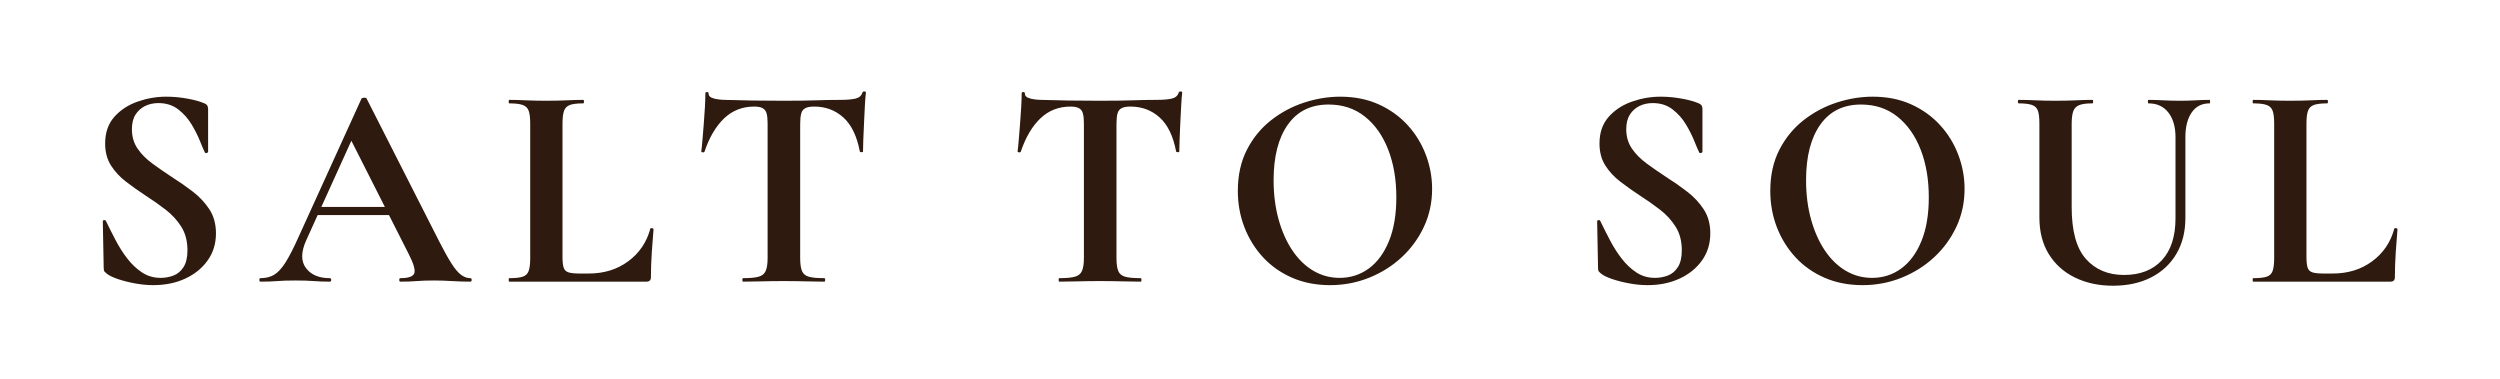
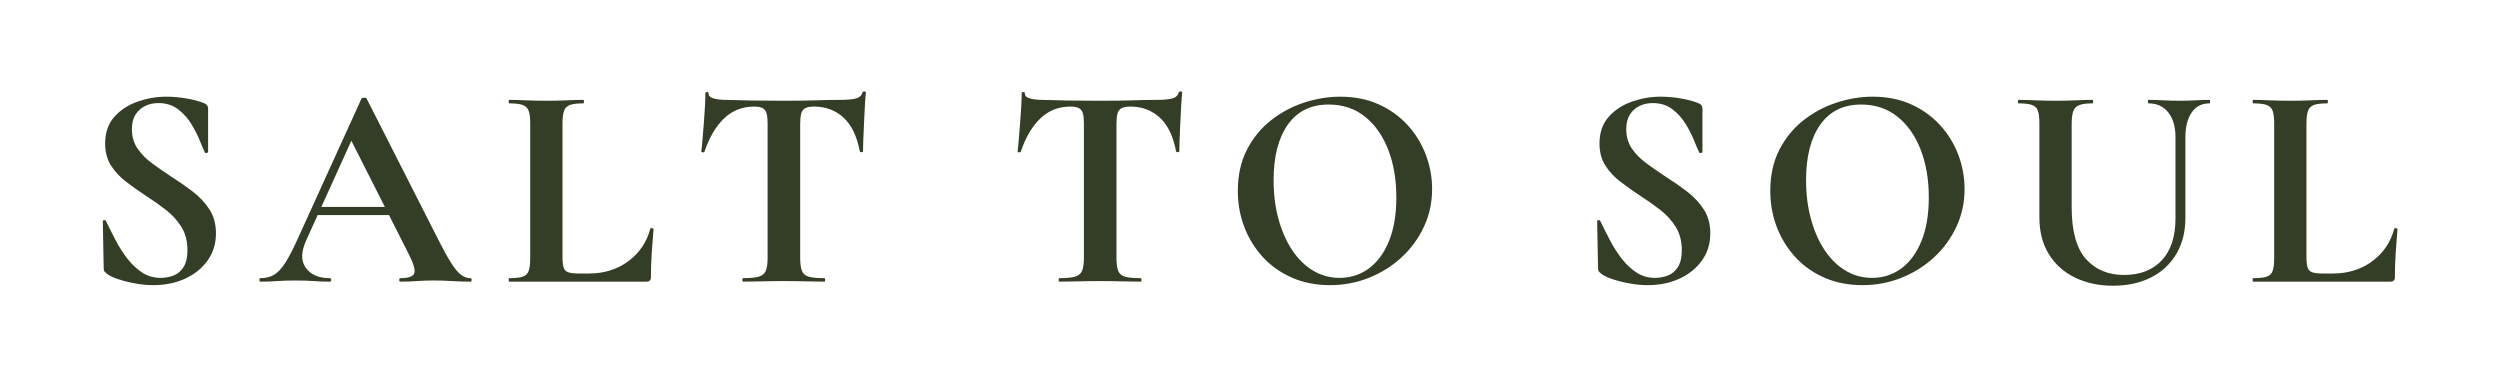
<svg xmlns="http://www.w3.org/2000/svg" viewBox="-4.6 -18.4 161.9 24.7" width="324" height="49">
-   <path d="M3.306 -9.956Q3.306 -9.234 3.676 -8.692Q4.047 -8.151 4.646 -7.714Q5.244 -7.277 5.909 -6.84Q6.631 -6.384 7.287 -5.88Q7.942 -5.377 8.37 -4.721Q8.797 -4.066 8.797 -3.154Q8.797 -2.147 8.255 -1.387Q7.714 -0.627 6.792 -0.2Q5.871 0.228 4.693 0.228Q4.123 0.228 3.506 0.114Q2.888 0.0 2.385 -0.171Q1.881 -0.342 1.653 -0.532Q1.577 -0.589 1.52 -0.655Q1.463 -0.722 1.463 -0.893L1.406 -3.914Q1.387 -4.009 1.491 -4.018Q1.596 -4.028 1.615 -3.952Q1.9 -3.363 2.242 -2.708Q2.584 -2.052 3.011 -1.501Q3.439 -0.95 3.971 -0.599Q4.503 -0.247 5.187 -0.247Q5.624 -0.247 6.023 -0.399Q6.422 -0.551 6.678 -0.95Q6.935 -1.349 6.935 -2.052Q6.935 -2.945 6.536 -3.582Q6.137 -4.218 5.51 -4.703Q4.883 -5.187 4.199 -5.624Q3.534 -6.061 2.926 -6.527Q2.318 -6.992 1.938 -7.591Q1.558 -8.189 1.558 -9.025Q1.558 -10.089 2.156 -10.764Q2.755 -11.438 3.676 -11.761Q4.598 -12.084 5.548 -12.084Q6.232 -12.084 6.916 -11.96Q7.6 -11.837 7.999 -11.666Q8.189 -11.59 8.236 -11.495Q8.284 -11.4 8.284 -11.286V-8.493Q8.284 -8.436 8.198 -8.407Q8.113 -8.379 8.075 -8.436Q7.961 -8.664 7.752 -9.186Q7.543 -9.709 7.201 -10.279Q6.859 -10.849 6.327 -11.258Q5.795 -11.666 5.035 -11.666Q4.56 -11.666 4.17 -11.476Q3.781 -11.286 3.543 -10.915Q3.306 -10.545 3.306 -9.956ZM15.034 -4.351 15.319 -4.883H20.791L20.924 -4.351ZM25.408 -0.228Q25.503 -0.228 25.503 -0.114Q25.503 0.0 25.408 0.0Q24.838 0.0 24.221 -0.038Q23.603 -0.076 23.033 -0.076Q22.387 -0.076 21.912 -0.038Q21.437 0.0 20.848 0.0Q20.772 0.0 20.772 -0.114Q20.772 -0.228 20.848 -0.228Q21.627 -0.228 21.751 -0.541Q21.874 -0.855 21.399 -1.786L17.542 -9.405L18.473 -11.039L14.692 -2.698Q14.179 -1.558 14.673 -0.893Q15.167 -0.228 16.231 -0.228Q16.326 -0.228 16.326 -0.114Q16.326 0.0 16.231 0.0Q15.661 0.0 15.186 -0.038Q14.711 -0.076 13.989 -0.076Q13.248 -0.076 12.802 -0.038Q12.355 0.0 11.709 0.0Q11.633 0.0 11.633 -0.114Q11.633 -0.228 11.709 -0.228Q12.222 -0.228 12.593 -0.447Q12.963 -0.665 13.334 -1.244Q13.704 -1.824 14.179 -2.888L18.302 -11.951Q18.321 -12.008 18.473 -12.017Q18.625 -12.027 18.644 -11.951L23.394 -2.603Q23.85 -1.71 24.183 -1.188Q24.515 -0.665 24.809 -0.447Q25.104 -0.228 25.408 -0.228ZM31.436 -10.317V-1.615Q31.436 -1.149 31.512 -0.917Q31.588 -0.684 31.824 -0.608Q32.06 -0.532 32.519 -0.532H33.165Q34.647 -0.532 35.73 -1.33Q36.813 -2.128 37.174 -3.458Q37.193 -3.515 37.288 -3.496Q37.383 -3.477 37.383 -3.42Q37.326 -2.793 37.269 -1.913Q37.212 -1.033 37.212 -0.285Q37.212 0.0 36.92 0.0H27.959Q27.921 0.0 27.921 -0.114Q27.921 -0.228 27.959 -0.228Q28.543 -0.228 28.835 -0.323Q29.127 -0.418 29.227 -0.703Q29.327 -0.988 29.327 -1.539V-10.336Q29.327 -10.887 29.227 -11.162Q29.127 -11.438 28.835 -11.543Q28.543 -11.647 27.959 -11.647Q27.921 -11.647 27.921 -11.761Q27.921 -11.875 27.959 -11.875Q28.415 -11.875 29.047 -11.846Q29.679 -11.818 30.365 -11.818Q31.094 -11.818 31.702 -11.846Q32.311 -11.875 32.785 -11.875Q32.842 -11.875 32.842 -11.761Q32.842 -11.647 32.785 -11.647Q32.209 -11.647 31.921 -11.543Q31.633 -11.438 31.535 -11.153Q31.436 -10.868 31.436 -10.317ZM43.962 -11.438Q42.803 -11.438 41.995 -10.668Q41.188 -9.899 40.713 -8.493Q40.694 -8.436 40.599 -8.445Q40.504 -8.455 40.504 -8.512Q40.542 -8.778 40.58 -9.262Q40.618 -9.747 40.666 -10.317Q40.713 -10.887 40.742 -11.419Q40.77 -11.951 40.77 -12.293Q40.77 -12.388 40.874 -12.388Q40.979 -12.388 40.979 -12.293Q40.979 -12.103 41.178 -12.018Q41.378 -11.932 41.635 -11.904Q41.891 -11.875 42.062 -11.875Q43.696 -11.818 45.881 -11.818Q47.211 -11.818 48.009 -11.846Q48.807 -11.875 49.548 -11.875Q50.232 -11.875 50.584 -11.96Q50.935 -12.046 51.03 -12.35Q51.049 -12.426 51.153 -12.426Q51.258 -12.426 51.258 -12.35Q51.22 -12.046 51.191 -11.505Q51.163 -10.963 51.135 -10.364Q51.106 -9.766 51.087 -9.262Q51.068 -8.759 51.068 -8.512Q51.068 -8.455 50.973 -8.455Q50.878 -8.455 50.859 -8.512Q50.574 -10.013 49.785 -10.726Q48.997 -11.438 47.876 -11.438Q47.496 -11.438 47.297 -11.333Q47.097 -11.229 47.031 -10.982Q46.964 -10.735 46.964 -10.298V-1.539Q46.964 -0.988 47.078 -0.703Q47.192 -0.418 47.525 -0.323Q47.857 -0.228 48.541 -0.228Q48.598 -0.228 48.598 -0.114Q48.598 0.0 48.541 0.0Q48.009 0.0 47.344 -0.019Q46.679 -0.038 45.881 -0.038Q45.121 -0.038 44.456 -0.019Q43.791 0.0 43.24 0.0Q43.183 0.0 43.183 -0.114Q43.183 -0.228 43.24 -0.228Q43.905 -0.228 44.247 -0.323Q44.589 -0.418 44.712 -0.703Q44.836 -0.988 44.836 -1.539V-10.336Q44.836 -10.754 44.77 -10.991Q44.703 -11.229 44.513 -11.333Q44.323 -11.438 43.962 -11.438ZM64.625 -11.438Q63.466 -11.438 62.658 -10.668Q61.851 -9.899 61.376 -8.493Q61.357 -8.436 61.262 -8.445Q61.167 -8.455 61.167 -8.512Q61.205 -8.778 61.243 -9.262Q61.281 -9.747 61.328 -10.317Q61.376 -10.887 61.404 -11.419Q61.433 -11.951 61.433 -12.293Q61.433 -12.388 61.537 -12.388Q61.642 -12.388 61.642 -12.293Q61.642 -12.103 61.841 -12.018Q62.041 -11.932 62.297 -11.904Q62.554 -11.875 62.725 -11.875Q64.359 -11.818 66.544 -11.818Q67.874 -11.818 68.672 -11.846Q69.47 -11.875 70.211 -11.875Q70.895 -11.875 71.246 -11.96Q71.598 -12.046 71.693 -12.35Q71.712 -12.426 71.816 -12.426Q71.921 -12.426 71.921 -12.35Q71.883 -12.046 71.855 -11.505Q71.826 -10.963 71.797 -10.364Q71.769 -9.766 71.75 -9.262Q71.731 -8.759 71.731 -8.512Q71.731 -8.455 71.636 -8.455Q71.541 -8.455 71.522 -8.512Q71.237 -10.013 70.448 -10.726Q69.66 -11.438 68.539 -11.438Q68.159 -11.438 67.959 -11.333Q67.76 -11.229 67.694 -10.982Q67.627 -10.735 67.627 -10.298V-1.539Q67.627 -0.988 67.741 -0.703Q67.855 -0.418 68.188 -0.323Q68.52 -0.228 69.204 -0.228Q69.261 -0.228 69.261 -0.114Q69.261 0.0 69.204 0.0Q68.672 0.0 68.007 -0.019Q67.342 -0.038 66.544 -0.038Q65.784 -0.038 65.119 -0.019Q64.454 0.0 63.903 0.0Q63.846 0.0 63.846 -0.114Q63.846 -0.228 63.903 -0.228Q64.568 -0.228 64.91 -0.323Q65.252 -0.418 65.375 -0.703Q65.499 -0.988 65.499 -1.539V-10.336Q65.499 -10.754 65.433 -10.991Q65.366 -11.229 65.176 -11.333Q64.986 -11.438 64.625 -11.438ZM81.578 0.228Q80.21 0.228 79.099 -0.257Q77.987 -0.741 77.198 -1.596Q76.41 -2.451 75.982 -3.562Q75.555 -4.674 75.555 -5.928Q75.555 -7.467 76.153 -8.626Q76.752 -9.785 77.74 -10.555Q78.728 -11.324 79.906 -11.704Q81.084 -12.084 82.243 -12.084Q83.649 -12.084 84.761 -11.581Q85.872 -11.077 86.651 -10.222Q87.43 -9.367 87.838 -8.284Q88.247 -7.201 88.247 -6.061Q88.247 -4.731 87.715 -3.591Q87.183 -2.451 86.261 -1.596Q85.34 -0.741 84.133 -0.257Q82.927 0.228 81.578 0.228ZM82.205 -0.247Q83.269 -0.247 84.105 -0.855Q84.941 -1.463 85.425 -2.641Q85.91 -3.819 85.91 -5.51Q85.91 -7.258 85.378 -8.626Q84.846 -9.994 83.858 -10.782Q82.87 -11.571 81.483 -11.571Q79.754 -11.571 78.823 -10.26Q77.892 -8.949 77.892 -6.631Q77.892 -5.244 78.215 -4.075Q78.538 -2.907 79.117 -2.042Q79.697 -1.178 80.486 -0.712Q81.274 -0.247 82.205 -0.247ZM100.93 -9.956Q100.93 -9.234 101.3 -8.692Q101.671 -8.151 102.269 -7.714Q102.868 -7.277 103.533 -6.84Q104.255 -6.384 104.91 -5.88Q105.566 -5.377 105.993 -4.721Q106.421 -4.066 106.421 -3.154Q106.421 -2.147 105.879 -1.387Q105.338 -0.627 104.416 -0.2Q103.495 0.228 102.317 0.228Q101.747 0.228 101.13 0.114Q100.512 0.0 100.008 -0.171Q99.505 -0.342 99.277 -0.532Q99.201 -0.589 99.144 -0.655Q99.087 -0.722 99.087 -0.893L99.03 -3.914Q99.011 -4.009 99.115 -4.018Q99.22 -4.028 99.239 -3.952Q99.524 -3.363 99.866 -2.708Q100.208 -2.052 100.635 -1.501Q101.063 -0.95 101.595 -0.599Q102.127 -0.247 102.811 -0.247Q103.248 -0.247 103.647 -0.399Q104.046 -0.551 104.302 -0.95Q104.559 -1.349 104.559 -2.052Q104.559 -2.945 104.16 -3.582Q103.761 -4.218 103.134 -4.703Q102.507 -5.187 101.823 -5.624Q101.158 -6.061 100.55 -6.527Q99.942 -6.992 99.562 -7.591Q99.182 -8.189 99.182 -9.025Q99.182 -10.089 99.78 -10.764Q100.379 -11.438 101.3 -11.761Q102.222 -12.084 103.172 -12.084Q103.856 -12.084 104.54 -11.96Q105.224 -11.837 105.623 -11.666Q105.813 -11.59 105.86 -11.495Q105.908 -11.4 105.908 -11.286V-8.493Q105.908 -8.436 105.822 -8.407Q105.737 -8.379 105.699 -8.436Q105.585 -8.664 105.376 -9.186Q105.167 -9.709 104.825 -10.279Q104.483 -10.849 103.951 -11.258Q103.419 -11.666 102.659 -11.666Q102.184 -11.666 101.794 -11.476Q101.405 -11.286 101.167 -10.915Q100.93 -10.545 100.93 -9.956ZM116.363 0.228Q114.995 0.228 113.883 -0.257Q112.772 -0.741 111.983 -1.596Q111.195 -2.451 110.767 -3.562Q110.34 -4.674 110.34 -5.928Q110.34 -7.467 110.938 -8.626Q111.537 -9.785 112.525 -10.555Q113.513 -11.324 114.691 -11.704Q115.869 -12.084 117.028 -12.084Q118.434 -12.084 119.546 -11.581Q120.657 -11.077 121.436 -10.222Q122.215 -9.367 122.623 -8.284Q123.032 -7.201 123.032 -6.061Q123.032 -4.731 122.5 -3.591Q121.968 -2.451 121.046 -1.596Q120.125 -0.741 118.918 -0.257Q117.712 0.228 116.363 0.228ZM116.99 -0.247Q118.054 -0.247 118.89 -0.855Q119.726 -1.463 120.21 -2.641Q120.695 -3.819 120.695 -5.51Q120.695 -7.258 120.163 -8.626Q119.631 -9.994 118.643 -10.782Q117.655 -11.571 116.268 -11.571Q114.539 -11.571 113.608 -10.26Q112.677 -8.949 112.677 -6.631Q112.677 -5.244 113.0 -4.075Q113.323 -2.907 113.902 -2.042Q114.482 -1.178 115.27 -0.712Q116.059 -0.247 116.99 -0.247ZM136.812 -9.443Q136.812 -10.45 136.346 -11.049Q135.881 -11.647 135.045 -11.647Q135.007 -11.647 135.007 -11.761Q135.007 -11.875 135.045 -11.875Q135.52 -11.875 136.023 -11.846Q136.527 -11.818 137.116 -11.818Q137.629 -11.818 138.123 -11.846Q138.617 -11.875 139.035 -11.875Q139.073 -11.875 139.073 -11.761Q139.073 -11.647 139.035 -11.647Q138.275 -11.647 137.867 -11.049Q137.458 -10.45 137.458 -9.443V-4.161Q137.458 -2.812 136.869 -1.814Q136.28 -0.817 135.216 -0.275Q134.152 0.266 132.727 0.266Q131.34 0.266 130.248 -0.266Q129.155 -0.798 128.537 -1.796Q127.92 -2.793 127.92 -4.199V-10.336Q127.92 -10.887 127.825 -11.162Q127.73 -11.438 127.435 -11.543Q127.141 -11.647 126.571 -11.647Q126.514 -11.647 126.514 -11.761Q126.514 -11.875 126.571 -11.875Q127.065 -11.875 127.673 -11.846Q128.281 -11.818 128.965 -11.818Q129.687 -11.818 130.295 -11.846Q130.903 -11.875 131.378 -11.875Q131.435 -11.875 131.435 -11.761Q131.435 -11.647 131.378 -11.647Q130.808 -11.647 130.523 -11.533Q130.238 -11.419 130.133 -11.134Q130.029 -10.849 130.029 -10.298V-4.864Q130.029 -2.527 130.96 -1.482Q131.891 -0.437 133.449 -0.437Q135.026 -0.437 135.919 -1.396Q136.812 -2.356 136.812 -4.142ZM145.367 -10.317V-1.615Q145.367 -1.149 145.443 -0.917Q145.519 -0.684 145.755 -0.608Q145.991 -0.532 146.45 -0.532H147.096Q148.578 -0.532 149.661 -1.33Q150.744 -2.128 151.105 -3.458Q151.124 -3.515 151.219 -3.496Q151.314 -3.477 151.314 -3.42Q151.257 -2.793 151.2 -1.913Q151.143 -1.033 151.143 -0.285Q151.143 0.0 150.851 0.0H141.89Q141.852 0.0 141.852 -0.114Q141.852 -0.228 141.89 -0.228Q142.474 -0.228 142.766 -0.323Q143.058 -0.418 143.158 -0.703Q143.258 -0.988 143.258 -1.539V-10.336Q143.258 -10.887 143.158 -11.162Q143.058 -11.438 142.766 -11.543Q142.474 -11.647 141.89 -11.647Q141.852 -11.647 141.852 -11.761Q141.852 -11.875 141.89 -11.875Q142.346 -11.875 142.978 -11.846Q143.61 -11.818 144.296 -11.818Q145.025 -11.818 145.633 -11.846Q146.242 -11.875 146.716 -11.875Q146.773 -11.875 146.773 -11.761Q146.773 -11.647 146.716 -11.647Q146.14 -11.647 145.852 -11.543Q145.564 -11.438 145.466 -11.153Q145.367 -10.868 145.367 -10.317Z" fill="#2E1A0E" />
+   <path d="M3.306 -9.956Q3.306 -9.234 3.676 -8.692Q4.047 -8.151 4.646 -7.714Q5.244 -7.277 5.909 -6.84Q6.631 -6.384 7.287 -5.88Q7.942 -5.377 8.37 -4.721Q8.797 -4.066 8.797 -3.154Q8.797 -2.147 8.255 -1.387Q7.714 -0.627 6.792 -0.2Q5.871 0.228 4.693 0.228Q4.123 0.228 3.506 0.114Q2.888 0.0 2.385 -0.171Q1.881 -0.342 1.653 -0.532Q1.577 -0.589 1.52 -0.655Q1.463 -0.722 1.463 -0.893L1.406 -3.914Q1.387 -4.009 1.491 -4.018Q1.596 -4.028 1.615 -3.952Q1.9 -3.363 2.242 -2.708Q2.584 -2.052 3.011 -1.501Q3.439 -0.95 3.971 -0.599Q4.503 -0.247 5.187 -0.247Q5.624 -0.247 6.023 -0.399Q6.422 -0.551 6.678 -0.95Q6.935 -1.349 6.935 -2.052Q6.935 -2.945 6.536 -3.582Q6.137 -4.218 5.51 -4.703Q4.883 -5.187 4.199 -5.624Q3.534 -6.061 2.926 -6.527Q2.318 -6.992 1.938 -7.591Q1.558 -8.189 1.558 -9.025Q1.558 -10.089 2.156 -10.764Q2.755 -11.438 3.676 -11.761Q4.598 -12.084 5.548 -12.084Q6.232 -12.084 6.916 -11.96Q7.6 -11.837 7.999 -11.666Q8.189 -11.59 8.236 -11.495Q8.284 -11.4 8.284 -11.286V-8.493Q8.284 -8.436 8.198 -8.407Q8.113 -8.379 8.075 -8.436Q7.961 -8.664 7.752 -9.186Q7.543 -9.709 7.201 -10.279Q6.859 -10.849 6.327 -11.258Q5.795 -11.666 5.035 -11.666Q4.56 -11.666 4.17 -11.476Q3.781 -11.286 3.543 -10.915Q3.306 -10.545 3.306 -9.956ZM15.034 -4.351 15.319 -4.883H20.791L20.924 -4.351ZM25.408 -0.228Q25.503 -0.228 25.503 -0.114Q25.503 0.0 25.408 0.0Q24.838 0.0 24.221 -0.038Q23.603 -0.076 23.033 -0.076Q22.387 -0.076 21.912 -0.038Q21.437 0.0 20.848 0.0Q20.772 0.0 20.772 -0.114Q20.772 -0.228 20.848 -0.228Q21.627 -0.228 21.751 -0.541Q21.874 -0.855 21.399 -1.786L17.542 -9.405L18.473 -11.039L14.692 -2.698Q14.179 -1.558 14.673 -0.893Q15.167 -0.228 16.231 -0.228Q16.326 -0.228 16.326 -0.114Q16.326 0.0 16.231 0.0Q15.661 0.0 15.186 -0.038Q14.711 -0.076 13.989 -0.076Q13.248 -0.076 12.802 -0.038Q12.355 0.0 11.709 0.0Q11.633 0.0 11.633 -0.114Q11.633 -0.228 11.709 -0.228Q12.222 -0.228 12.593 -0.447Q12.963 -0.665 13.334 -1.244Q13.704 -1.824 14.179 -2.888L18.302 -11.951Q18.321 -12.008 18.473 -12.017Q18.625 -12.027 18.644 -11.951L23.394 -2.603Q23.85 -1.71 24.183 -1.188Q24.515 -0.665 24.809 -0.447Q25.104 -0.228 25.408 -0.228ZM31.436 -10.317V-1.615Q31.436 -1.149 31.512 -0.917Q31.588 -0.684 31.824 -0.608Q32.06 -0.532 32.519 -0.532H33.165Q34.647 -0.532 35.73 -1.33Q36.813 -2.128 37.174 -3.458Q37.193 -3.515 37.288 -3.496Q37.383 -3.477 37.383 -3.42Q37.326 -2.793 37.269 -1.913Q37.212 -1.033 37.212 -0.285Q37.212 0.0 36.92 0.0H27.959Q27.921 0.0 27.921 -0.114Q27.921 -0.228 27.959 -0.228Q28.543 -0.228 28.835 -0.323Q29.127 -0.418 29.227 -0.703Q29.327 -0.988 29.327 -1.539V-10.336Q29.327 -10.887 29.227 -11.162Q29.127 -11.438 28.835 -11.543Q28.543 -11.647 27.959 -11.647Q27.921 -11.647 27.921 -11.761Q27.921 -11.875 27.959 -11.875Q28.415 -11.875 29.047 -11.846Q29.679 -11.818 30.365 -11.818Q31.094 -11.818 31.702 -11.846Q32.311 -11.875 32.785 -11.875Q32.842 -11.875 32.842 -11.761Q32.842 -11.647 32.785 -11.647Q32.209 -11.647 31.921 -11.543Q31.633 -11.438 31.535 -11.153Q31.436 -10.868 31.436 -10.317ZM43.962 -11.438Q42.803 -11.438 41.995 -10.668Q41.188 -9.899 40.713 -8.493Q40.694 -8.436 40.599 -8.445Q40.504 -8.455 40.504 -8.512Q40.542 -8.778 40.58 -9.262Q40.618 -9.747 40.666 -10.317Q40.713 -10.887 40.742 -11.419Q40.77 -11.951 40.77 -12.293Q40.77 -12.388 40.874 -12.388Q40.979 -12.388 40.979 -12.293Q40.979 -12.103 41.178 -12.018Q41.378 -11.932 41.635 -11.904Q41.891 -11.875 42.062 -11.875Q43.696 -11.818 45.881 -11.818Q47.211 -11.818 48.009 -11.846Q48.807 -11.875 49.548 -11.875Q50.232 -11.875 50.584 -11.96Q50.935 -12.046 51.03 -12.35Q51.049 -12.426 51.153 -12.426Q51.258 -12.426 51.258 -12.35Q51.22 -12.046 51.191 -11.505Q51.163 -10.963 51.135 -10.364Q51.106 -9.766 51.087 -9.262Q51.068 -8.759 51.068 -8.512Q51.068 -8.455 50.973 -8.455Q50.878 -8.455 50.859 -8.512Q50.574 -10.013 49.785 -10.726Q48.997 -11.438 47.876 -11.438Q47.496 -11.438 47.297 -11.333Q47.097 -11.229 47.031 -10.982Q46.964 -10.735 46.964 -10.298V-1.539Q46.964 -0.988 47.078 -0.703Q47.192 -0.418 47.525 -0.323Q47.857 -0.228 48.541 -0.228Q48.598 -0.228 48.598 -0.114Q48.598 0.0 48.541 0.0Q48.009 0.0 47.344 -0.019Q46.679 -0.038 45.881 -0.038Q45.121 -0.038 44.456 -0.019Q43.791 0.0 43.24 0.0Q43.183 0.0 43.183 -0.114Q43.183 -0.228 43.24 -0.228Q43.905 -0.228 44.247 -0.323Q44.589 -0.418 44.712 -0.703Q44.836 -0.988 44.836 -1.539V-10.336Q44.836 -10.754 44.77 -10.991Q44.703 -11.229 44.513 -11.333Q44.323 -11.438 43.962 -11.438ZM64.625 -11.438Q63.466 -11.438 62.658 -10.668Q61.851 -9.899 61.376 -8.493Q61.357 -8.436 61.262 -8.445Q61.167 -8.455 61.167 -8.512Q61.205 -8.778 61.243 -9.262Q61.281 -9.747 61.328 -10.317Q61.376 -10.887 61.404 -11.419Q61.433 -11.951 61.433 -12.293Q61.433 -12.388 61.537 -12.388Q61.642 -12.388 61.642 -12.293Q61.642 -12.103 61.841 -12.018Q62.041 -11.932 62.297 -11.904Q62.554 -11.875 62.725 -11.875Q64.359 -11.818 66.544 -11.818Q67.874 -11.818 68.672 -11.846Q69.47 -11.875 70.211 -11.875Q70.895 -11.875 71.246 -11.96Q71.598 -12.046 71.693 -12.35Q71.712 -12.426 71.816 -12.426Q71.921 -12.426 71.921 -12.35Q71.883 -12.046 71.855 -11.505Q71.826 -10.963 71.797 -10.364Q71.769 -9.766 71.75 -9.262Q71.731 -8.759 71.731 -8.512Q71.731 -8.455 71.636 -8.455Q71.541 -8.455 71.522 -8.512Q71.237 -10.013 70.448 -10.726Q69.66 -11.438 68.539 -11.438Q68.159 -11.438 67.959 -11.333Q67.76 -11.229 67.694 -10.982Q67.627 -10.735 67.627 -10.298V-1.539Q67.627 -0.988 67.741 -0.703Q67.855 -0.418 68.188 -0.323Q68.52 -0.228 69.204 -0.228Q69.261 -0.228 69.261 -0.114Q69.261 0.0 69.204 0.0Q68.672 0.0 68.007 -0.019Q67.342 -0.038 66.544 -0.038Q65.784 -0.038 65.119 -0.019Q64.454 0.0 63.903 0.0Q63.846 0.0 63.846 -0.114Q63.846 -0.228 63.903 -0.228Q64.568 -0.228 64.91 -0.323Q65.252 -0.418 65.375 -0.703Q65.499 -0.988 65.499 -1.539V-10.336Q65.499 -10.754 65.433 -10.991Q65.366 -11.229 65.176 -11.333Q64.986 -11.438 64.625 -11.438ZM81.578 0.228Q80.21 0.228 79.099 -0.257Q77.987 -0.741 77.198 -1.596Q76.41 -2.451 75.982 -3.562Q75.555 -4.674 75.555 -5.928Q75.555 -7.467 76.153 -8.626Q76.752 -9.785 77.74 -10.555Q78.728 -11.324 79.906 -11.704Q81.084 -12.084 82.243 -12.084Q83.649 -12.084 84.761 -11.581Q85.872 -11.077 86.651 -10.222Q87.43 -9.367 87.838 -8.284Q88.247 -7.201 88.247 -6.061Q88.247 -4.731 87.715 -3.591Q87.183 -2.451 86.261 -1.596Q85.34 -0.741 84.133 -0.257Q82.927 0.228 81.578 0.228ZM82.205 -0.247Q83.269 -0.247 84.105 -0.855Q84.941 -1.463 85.425 -2.641Q85.91 -3.819 85.91 -5.51Q85.91 -7.258 85.378 -8.626Q84.846 -9.994 83.858 -10.782Q82.87 -11.571 81.483 -11.571Q79.754 -11.571 78.823 -10.26Q77.892 -8.949 77.892 -6.631Q77.892 -5.244 78.215 -4.075Q78.538 -2.907 79.117 -2.042Q79.697 -1.178 80.486 -0.712Q81.274 -0.247 82.205 -0.247ZM100.93 -9.956Q100.93 -9.234 101.3 -8.692Q101.671 -8.151 102.269 -7.714Q102.868 -7.277 103.533 -6.84Q104.255 -6.384 104.91 -5.88Q105.566 -5.377 105.993 -4.721Q106.421 -4.066 106.421 -3.154Q106.421 -2.147 105.879 -1.387Q105.338 -0.627 104.416 -0.2Q103.495 0.228 102.317 0.228Q101.747 0.228 101.13 0.114Q100.512 0.0 100.008 -0.171Q99.505 -0.342 99.277 -0.532Q99.201 -0.589 99.144 -0.655Q99.087 -0.722 99.087 -0.893L99.03 -3.914Q99.011 -4.009 99.115 -4.018Q99.22 -4.028 99.239 -3.952Q99.524 -3.363 99.866 -2.708Q100.208 -2.052 100.635 -1.501Q101.063 -0.95 101.595 -0.599Q102.127 -0.247 102.811 -0.247Q103.248 -0.247 103.647 -0.399Q104.046 -0.551 104.302 -0.95Q104.559 -1.349 104.559 -2.052Q104.559 -2.945 104.16 -3.582Q103.761 -4.218 103.134 -4.703Q102.507 -5.187 101.823 -5.624Q101.158 -6.061 100.55 -6.527Q99.942 -6.992 99.562 -7.591Q99.182 -8.189 99.182 -9.025Q99.182 -10.089 99.78 -10.764Q100.379 -11.438 101.3 -11.761Q102.222 -12.084 103.172 -12.084Q103.856 -12.084 104.54 -11.96Q105.224 -11.837 105.623 -11.666Q105.813 -11.59 105.86 -11.495Q105.908 -11.4 105.908 -11.286V-8.493Q105.908 -8.436 105.822 -8.407Q105.737 -8.379 105.699 -8.436Q105.585 -8.664 105.376 -9.186Q105.167 -9.709 104.825 -10.279Q104.483 -10.849 103.951 -11.258Q103.419 -11.666 102.659 -11.666Q102.184 -11.666 101.794 -11.476Q101.405 -11.286 101.167 -10.915Q100.93 -10.545 100.93 -9.956ZM116.363 0.228Q114.995 0.228 113.883 -0.257Q112.772 -0.741 111.983 -1.596Q111.195 -2.451 110.767 -3.562Q110.34 -4.674 110.34 -5.928Q110.34 -7.467 110.938 -8.626Q111.537 -9.785 112.525 -10.555Q113.513 -11.324 114.691 -11.704Q115.869 -12.084 117.028 -12.084Q118.434 -12.084 119.546 -11.581Q120.657 -11.077 121.436 -10.222Q122.215 -9.367 122.623 -8.284Q123.032 -7.201 123.032 -6.061Q123.032 -4.731 122.5 -3.591Q121.968 -2.451 121.046 -1.596Q120.125 -0.741 118.918 -0.257Q117.712 0.228 116.363 0.228ZM116.99 -0.247Q118.054 -0.247 118.89 -0.855Q119.726 -1.463 120.21 -2.641Q120.695 -3.819 120.695 -5.51Q120.695 -7.258 120.163 -8.626Q119.631 -9.994 118.643 -10.782Q117.655 -11.571 116.268 -11.571Q114.539 -11.571 113.608 -10.26Q112.677 -8.949 112.677 -6.631Q112.677 -5.244 113.0 -4.075Q113.323 -2.907 113.902 -2.042Q114.482 -1.178 115.27 -0.712Q116.059 -0.247 116.99 -0.247ZM136.812 -9.443Q136.812 -10.45 136.346 -11.049Q135.881 -11.647 135.045 -11.647Q135.007 -11.647 135.007 -11.761Q135.007 -11.875 135.045 -11.875Q135.52 -11.875 136.023 -11.846Q136.527 -11.818 137.116 -11.818Q137.629 -11.818 138.123 -11.846Q138.617 -11.875 139.035 -11.875Q139.073 -11.875 139.073 -11.761Q139.073 -11.647 139.035 -11.647Q138.275 -11.647 137.867 -11.049Q137.458 -10.45 137.458 -9.443V-4.161Q137.458 -2.812 136.869 -1.814Q136.28 -0.817 135.216 -0.275Q134.152 0.266 132.727 0.266Q131.34 0.266 130.248 -0.266Q129.155 -0.798 128.537 -1.796Q127.92 -2.793 127.92 -4.199V-10.336Q127.92 -10.887 127.825 -11.162Q127.73 -11.438 127.435 -11.543Q127.141 -11.647 126.571 -11.647Q126.514 -11.647 126.514 -11.761Q126.514 -11.875 126.571 -11.875Q127.065 -11.875 127.673 -11.846Q128.281 -11.818 128.965 -11.818Q129.687 -11.818 130.295 -11.846Q130.903 -11.875 131.378 -11.875Q131.435 -11.875 131.435 -11.761Q131.435 -11.647 131.378 -11.647Q130.808 -11.647 130.523 -11.533Q130.238 -11.419 130.133 -11.134Q130.029 -10.849 130.029 -10.298V-4.864Q130.029 -2.527 130.96 -1.482Q131.891 -0.437 133.449 -0.437Q135.026 -0.437 135.919 -1.396Q136.812 -2.356 136.812 -4.142ZM145.367 -10.317V-1.615Q145.367 -1.149 145.443 -0.917Q145.519 -0.684 145.755 -0.608Q145.991 -0.532 146.45 -0.532H147.096Q148.578 -0.532 149.661 -1.33Q150.744 -2.128 151.105 -3.458Q151.124 -3.515 151.219 -3.496Q151.314 -3.477 151.314 -3.42Q151.257 -2.793 151.2 -1.913Q151.143 -1.033 151.143 -0.285Q151.143 0.0 150.851 0.0H141.89Q141.852 0.0 141.852 -0.114Q141.852 -0.228 141.89 -0.228Q142.474 -0.228 142.766 -0.323Q143.058 -0.418 143.158 -0.703Q143.258 -0.988 143.258 -1.539V-10.336Q143.258 -10.887 143.158 -11.162Q143.058 -11.438 142.766 -11.543Q142.474 -11.647 141.89 -11.647Q141.852 -11.647 141.852 -11.761Q141.852 -11.875 141.89 -11.875Q142.346 -11.875 142.978 -11.846Q143.61 -11.818 144.296 -11.818Q145.025 -11.818 145.633 -11.846Q146.242 -11.875 146.716 -11.875Q146.773 -11.875 146.773 -11.761Q146.773 -11.647 146.716 -11.647Q146.14 -11.647 145.852 -11.543Q145.564 -11.438 145.466 -11.153Q145.367 -10.868 145.367 -10.317Z" fill="#343D25" />
</svg>
